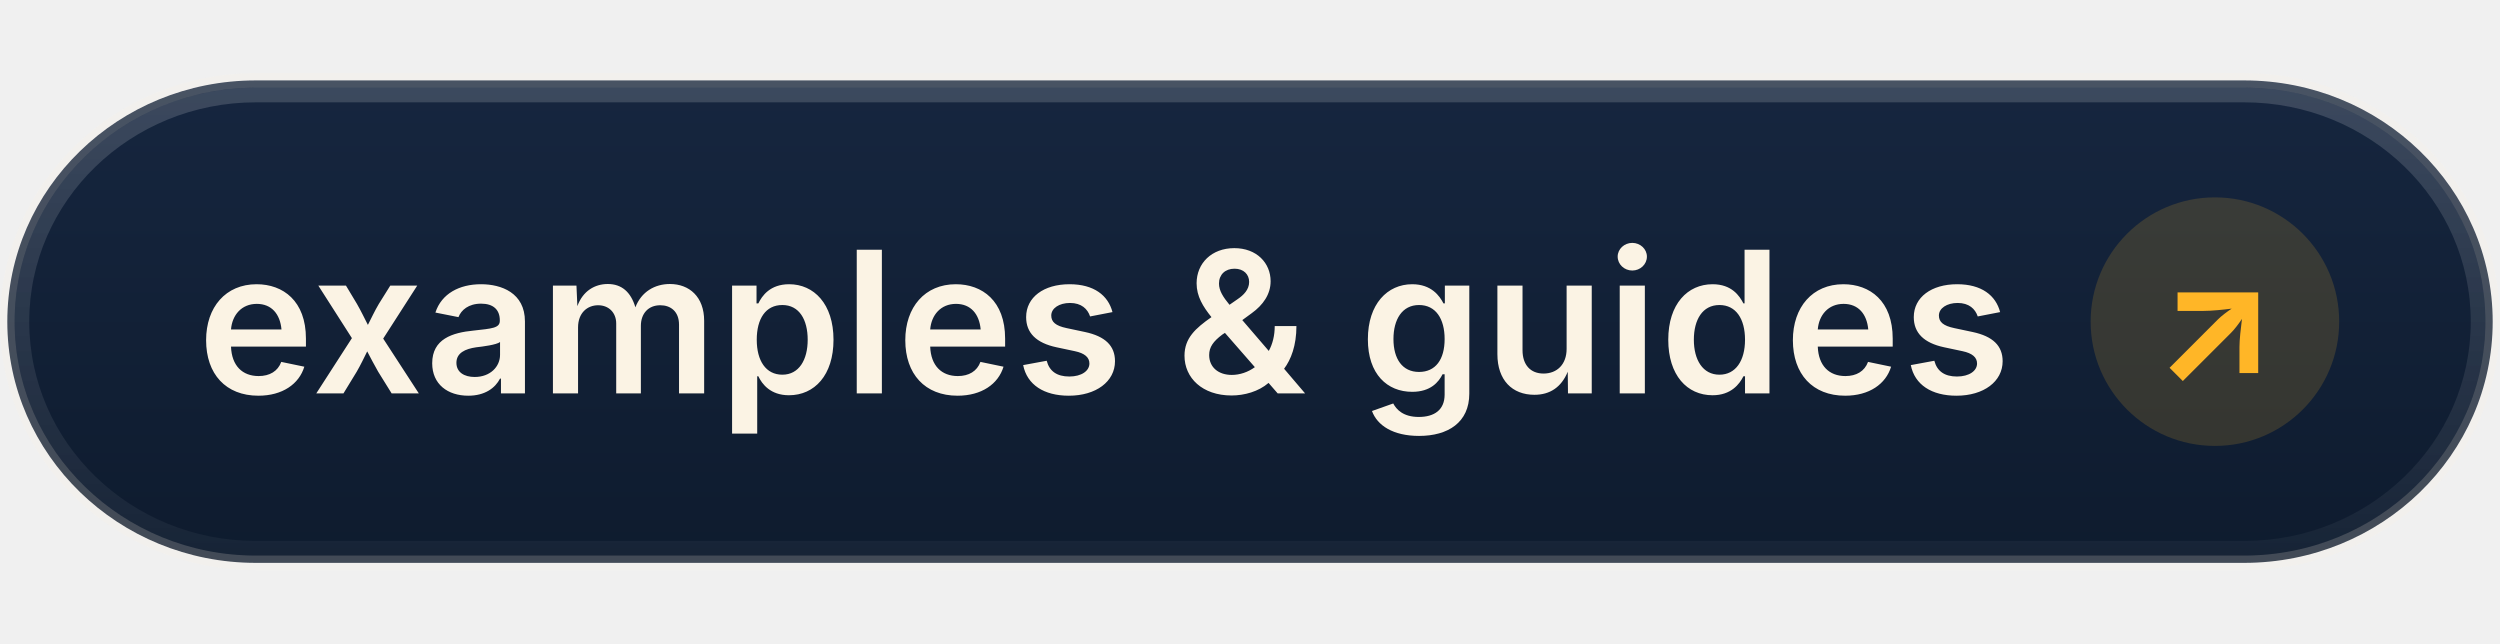
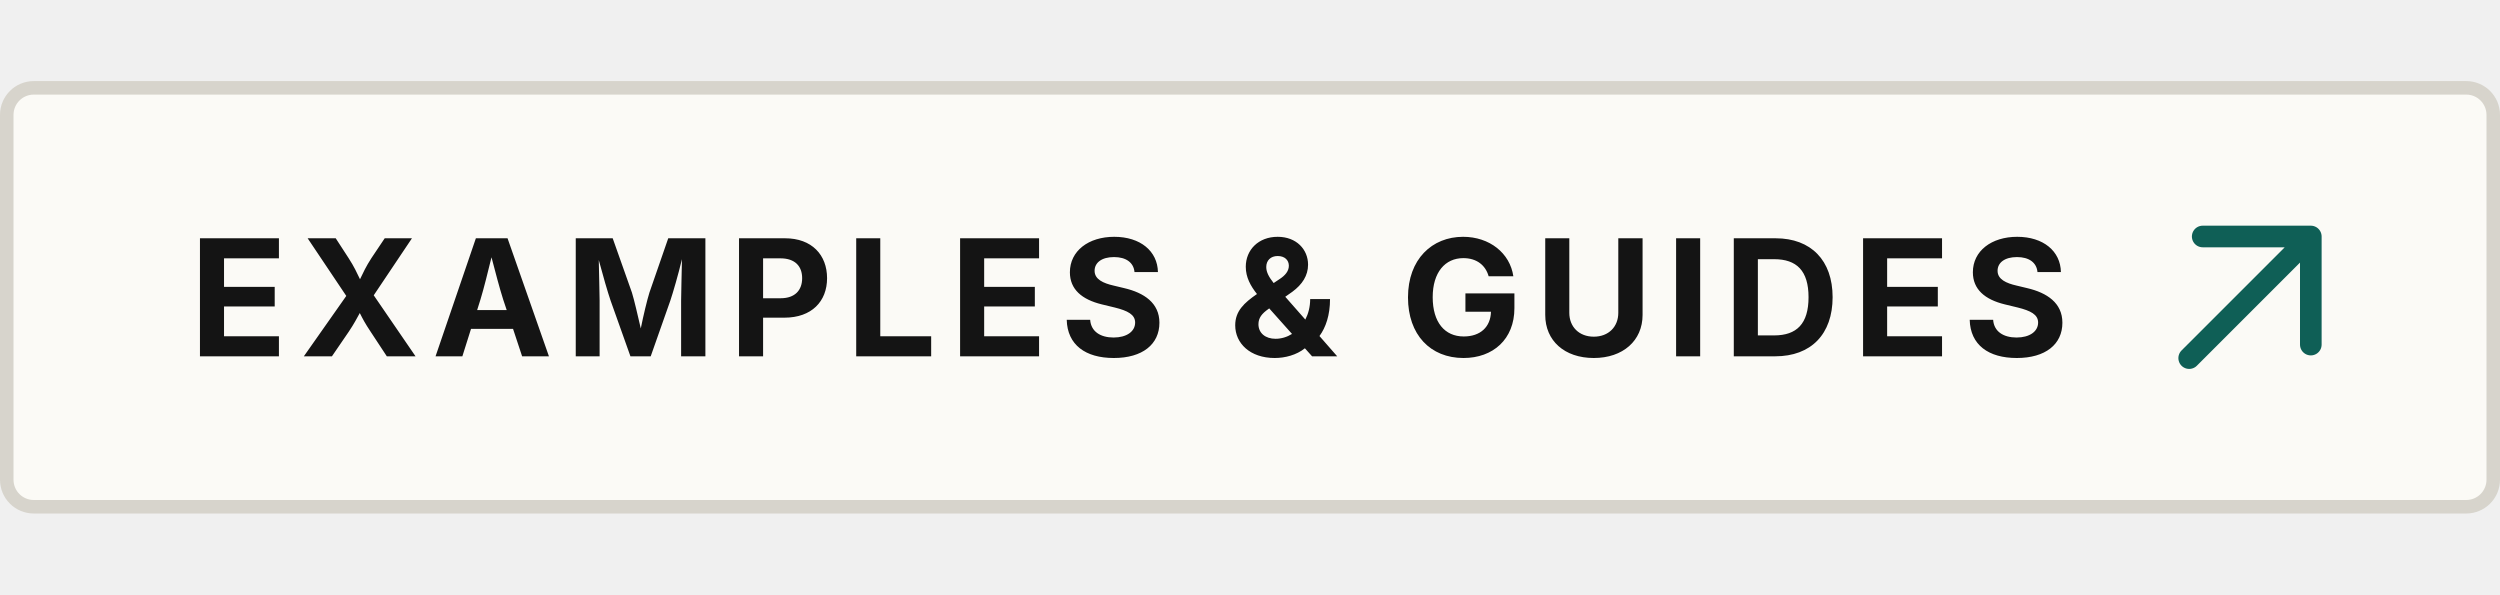
- <svg xmlns="http://www.w3.org/2000/svg" width="171" height="44" viewBox="0 0 171 44" role="img" aria-label="examples &amp; guides">
-   <defs>
-     <linearGradient id="face" x1="0" y1="0" x2="0" y2="1">
-       <stop offset="0" stop-color="#16263f" />
-       <stop offset="1" stop-color="#0e1b2e" />
-     </linearGradient>
-     <linearGradient id="rim" x1="0" y1="0" x2="0" y2="1">
-       <stop offset="0" stop-color="#ffffff" stop-opacity="0.16" />
-       <stop offset="1" stop-color="#ffffff" stop-opacity="0.04" />
-     </linearGradient>
-   </defs>
-   <rect x="0.5" y="5.5" width="170" height="33" rx="17" fill="url(#face)" stroke="rgba(251, 243, 228, 0.22)" stroke-width="1" />
-   <rect x="1.5" y="6.5" width="168" height="31" rx="16" fill="none" stroke="url(#rim)" stroke-width="1" />
-   <text x="75.52" y="22" dominant-baseline="central" text-anchor="middle" font-family="Segoe UI, Inter, -apple-system, BlinkMacSystemFont, Helvetica, Arial, sans-serif" font-size="13.5" font-weight="600" letter-spacing="0.1" fill="#fbf3e4">examples &amp; guides</text>
-   <circle cx="151.5" cy="22" r="8.5" fill="rgba(255, 182, 39, 0.16)" />
-   <text x="151.5" y="22" dominant-baseline="central" text-anchor="middle" font-family="Segoe UI, Inter, -apple-system, BlinkMacSystemFont, Helvetica, Arial, sans-serif" font-size="11" font-weight="700" fill="#ffb627" fill-opacity="1">↗</text>
+ <svg xmlns="http://www.w3.org/2000/svg" width="185" height="44" viewBox="0 0 185 44" role="img" aria-label="examples &amp; guides">
+   <style>
+     .paper { fill: #fbfaf6; }
+     .rule { stroke: #d7d4cc; }
+     .band { fill: #0f5f56; }
+     .ink { fill: #141414; }
+     .accent { fill: #0f5f56; }
+     .accent-rule { stroke: rgba(15, 95, 86, 0.45); }
+     .tint { fill: rgba(15, 95, 86, 0.1); }
+     .s-accent { stroke: #0f5f56; }
+     .on-band { fill: #ffffff; }
+     .s-on-band { stroke: #ffffff; }
+     @media (prefers-color-scheme: dark) {
+       .paper { fill: #191a17; }
+       .rule { stroke: #3a3b35; }
+       .band { fill: #0d4d46; }
+       .ink { fill: #eae8e1; }
+       .accent { fill: #5ec6b0; }
+       .accent-rule { stroke: rgba(94, 198, 176, 0.45); }
+       .tint { fill: rgba(94, 198, 176, 0.1); }
+       .s-accent { stroke: #5ec6b0; }
+     }
+   </style>
+   <rect x="0.5" y="6.5" width="184" height="31" rx="2" class="paper rule" stroke-width="1" />
+   <text x="14" y="22" dominant-baseline="central" font-family="Segoe UI, Inter, -apple-system, BlinkMacSystemFont, Helvetica, Arial, sans-serif" font-size="12" font-weight="700" letter-spacing="0.9" class="ink">EXAMPLES &amp; GUIDES</text>
+   <path d="M162 26.5L171 17.5M163 17.5h8v8" class="s-accent" fill="none" stroke-width="1.6" stroke-linecap="round" stroke-linejoin="round" />
</svg>
